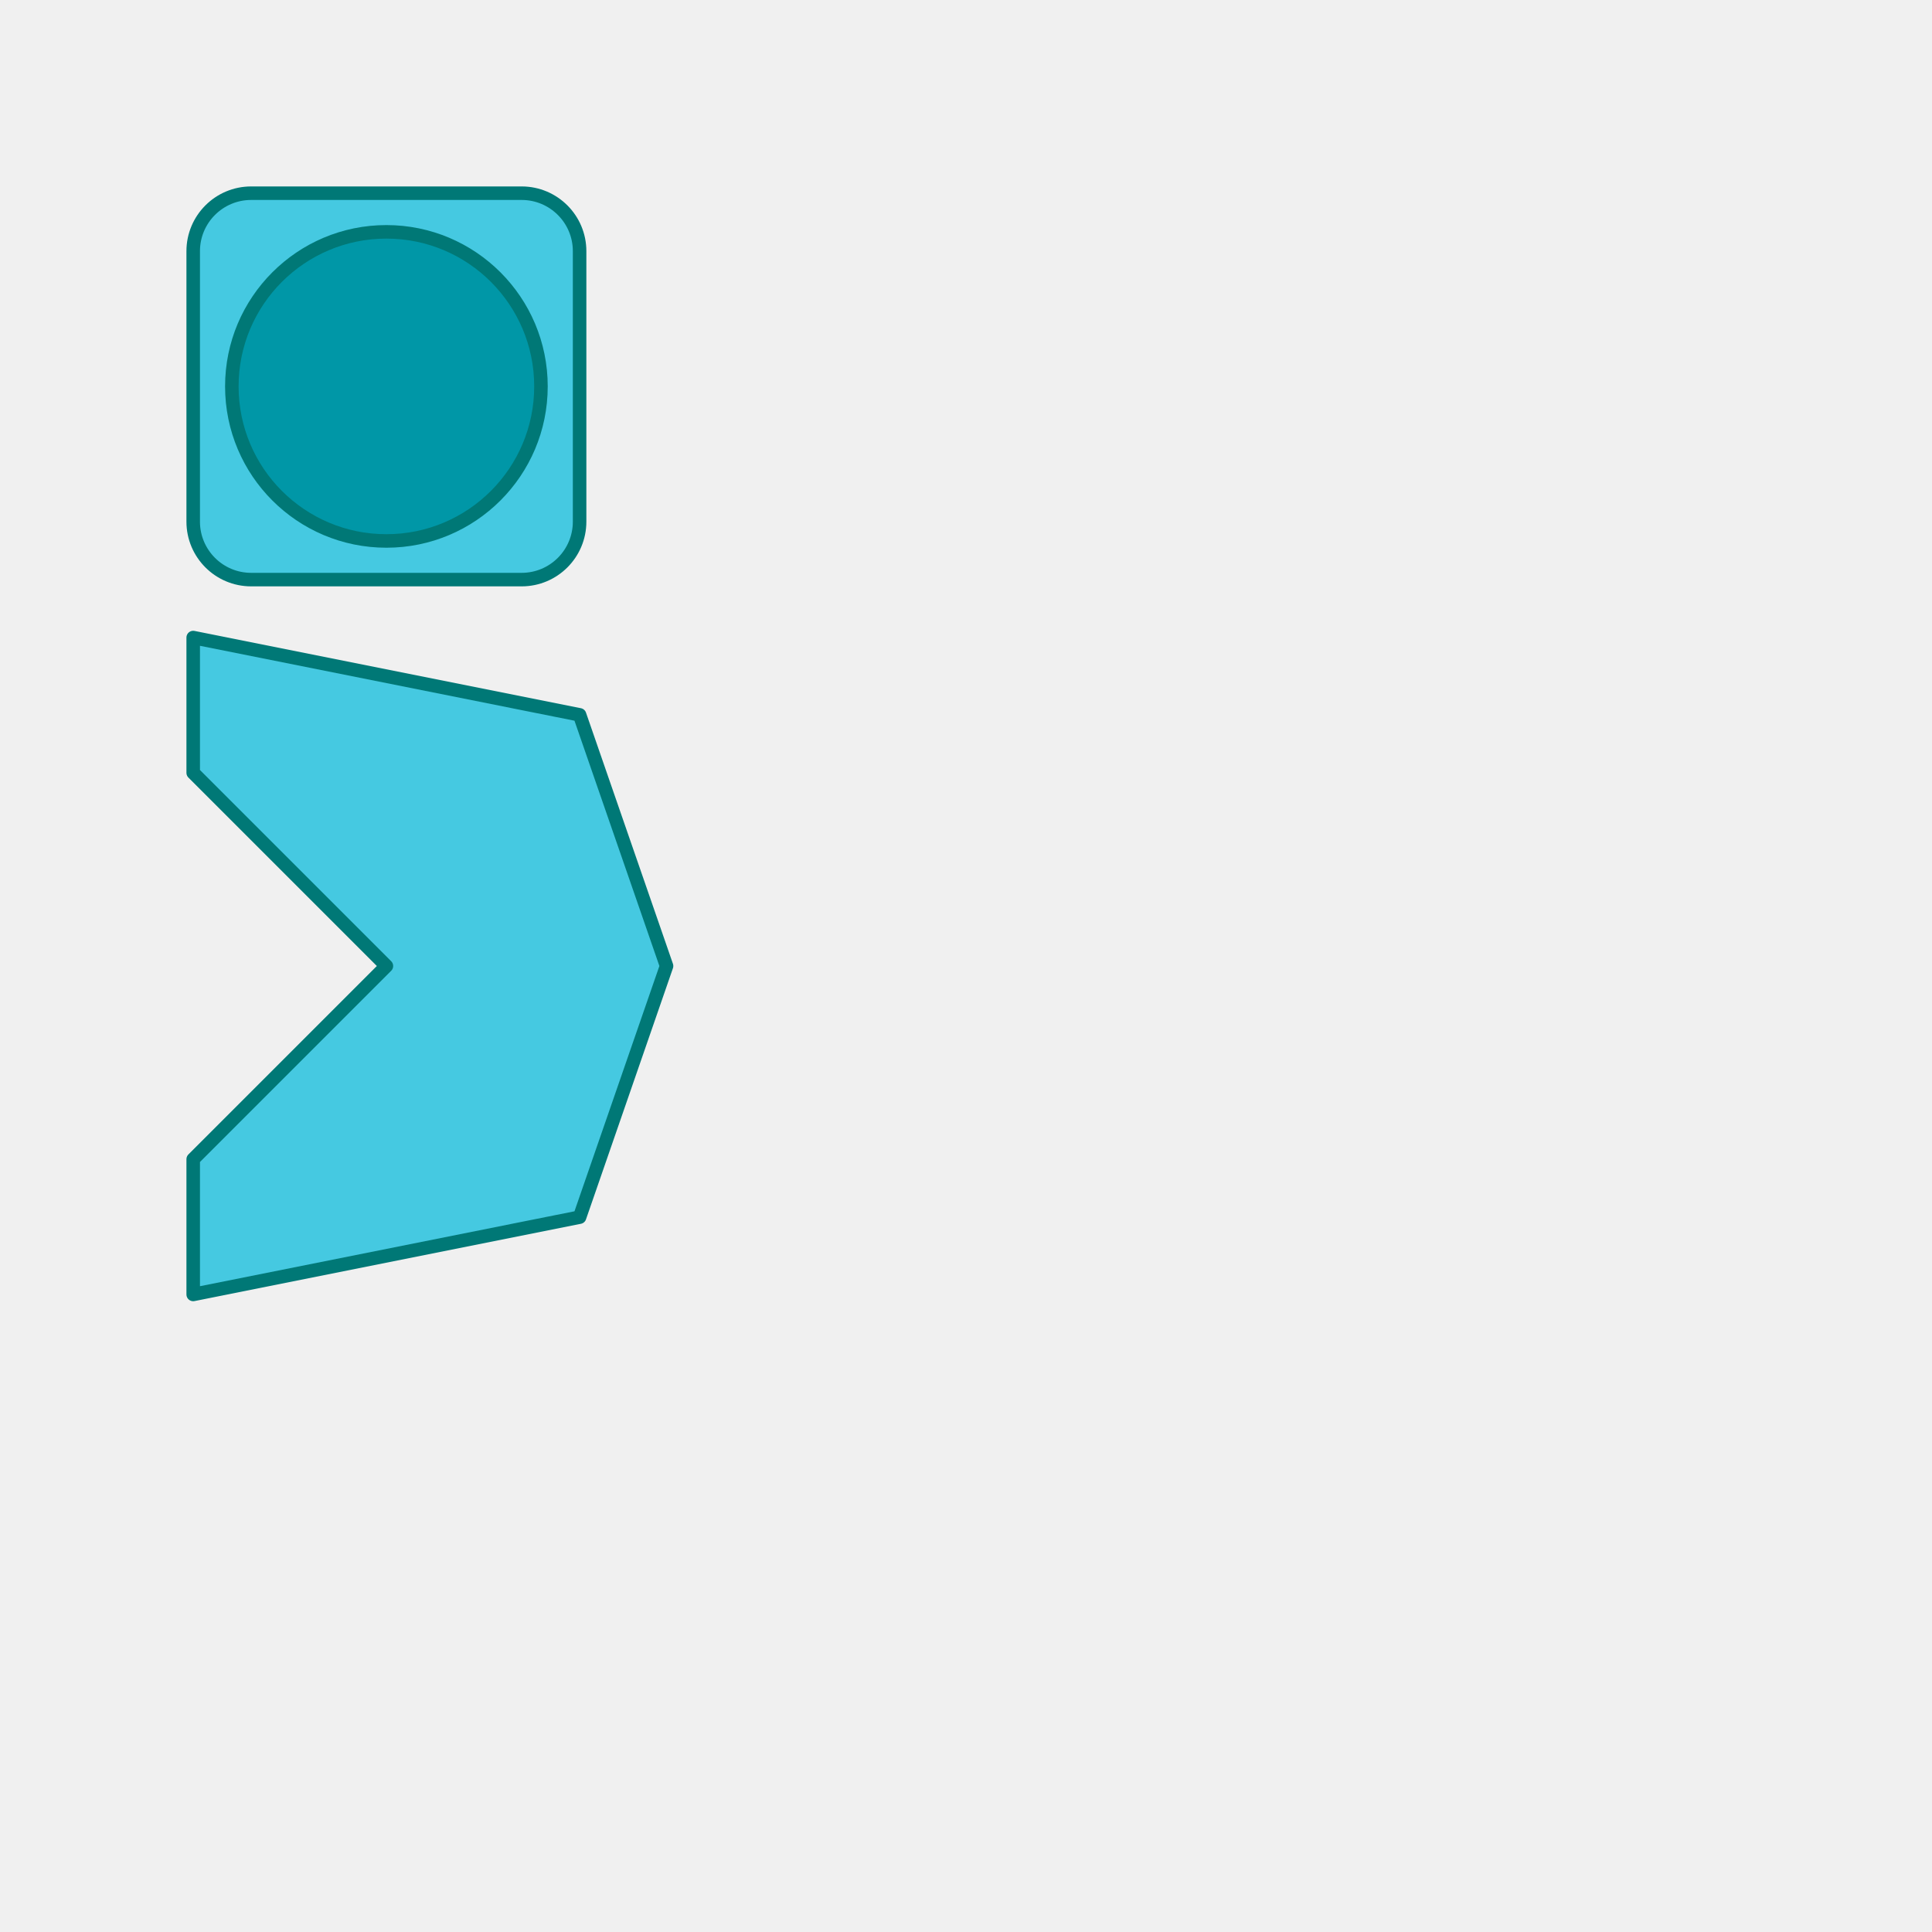
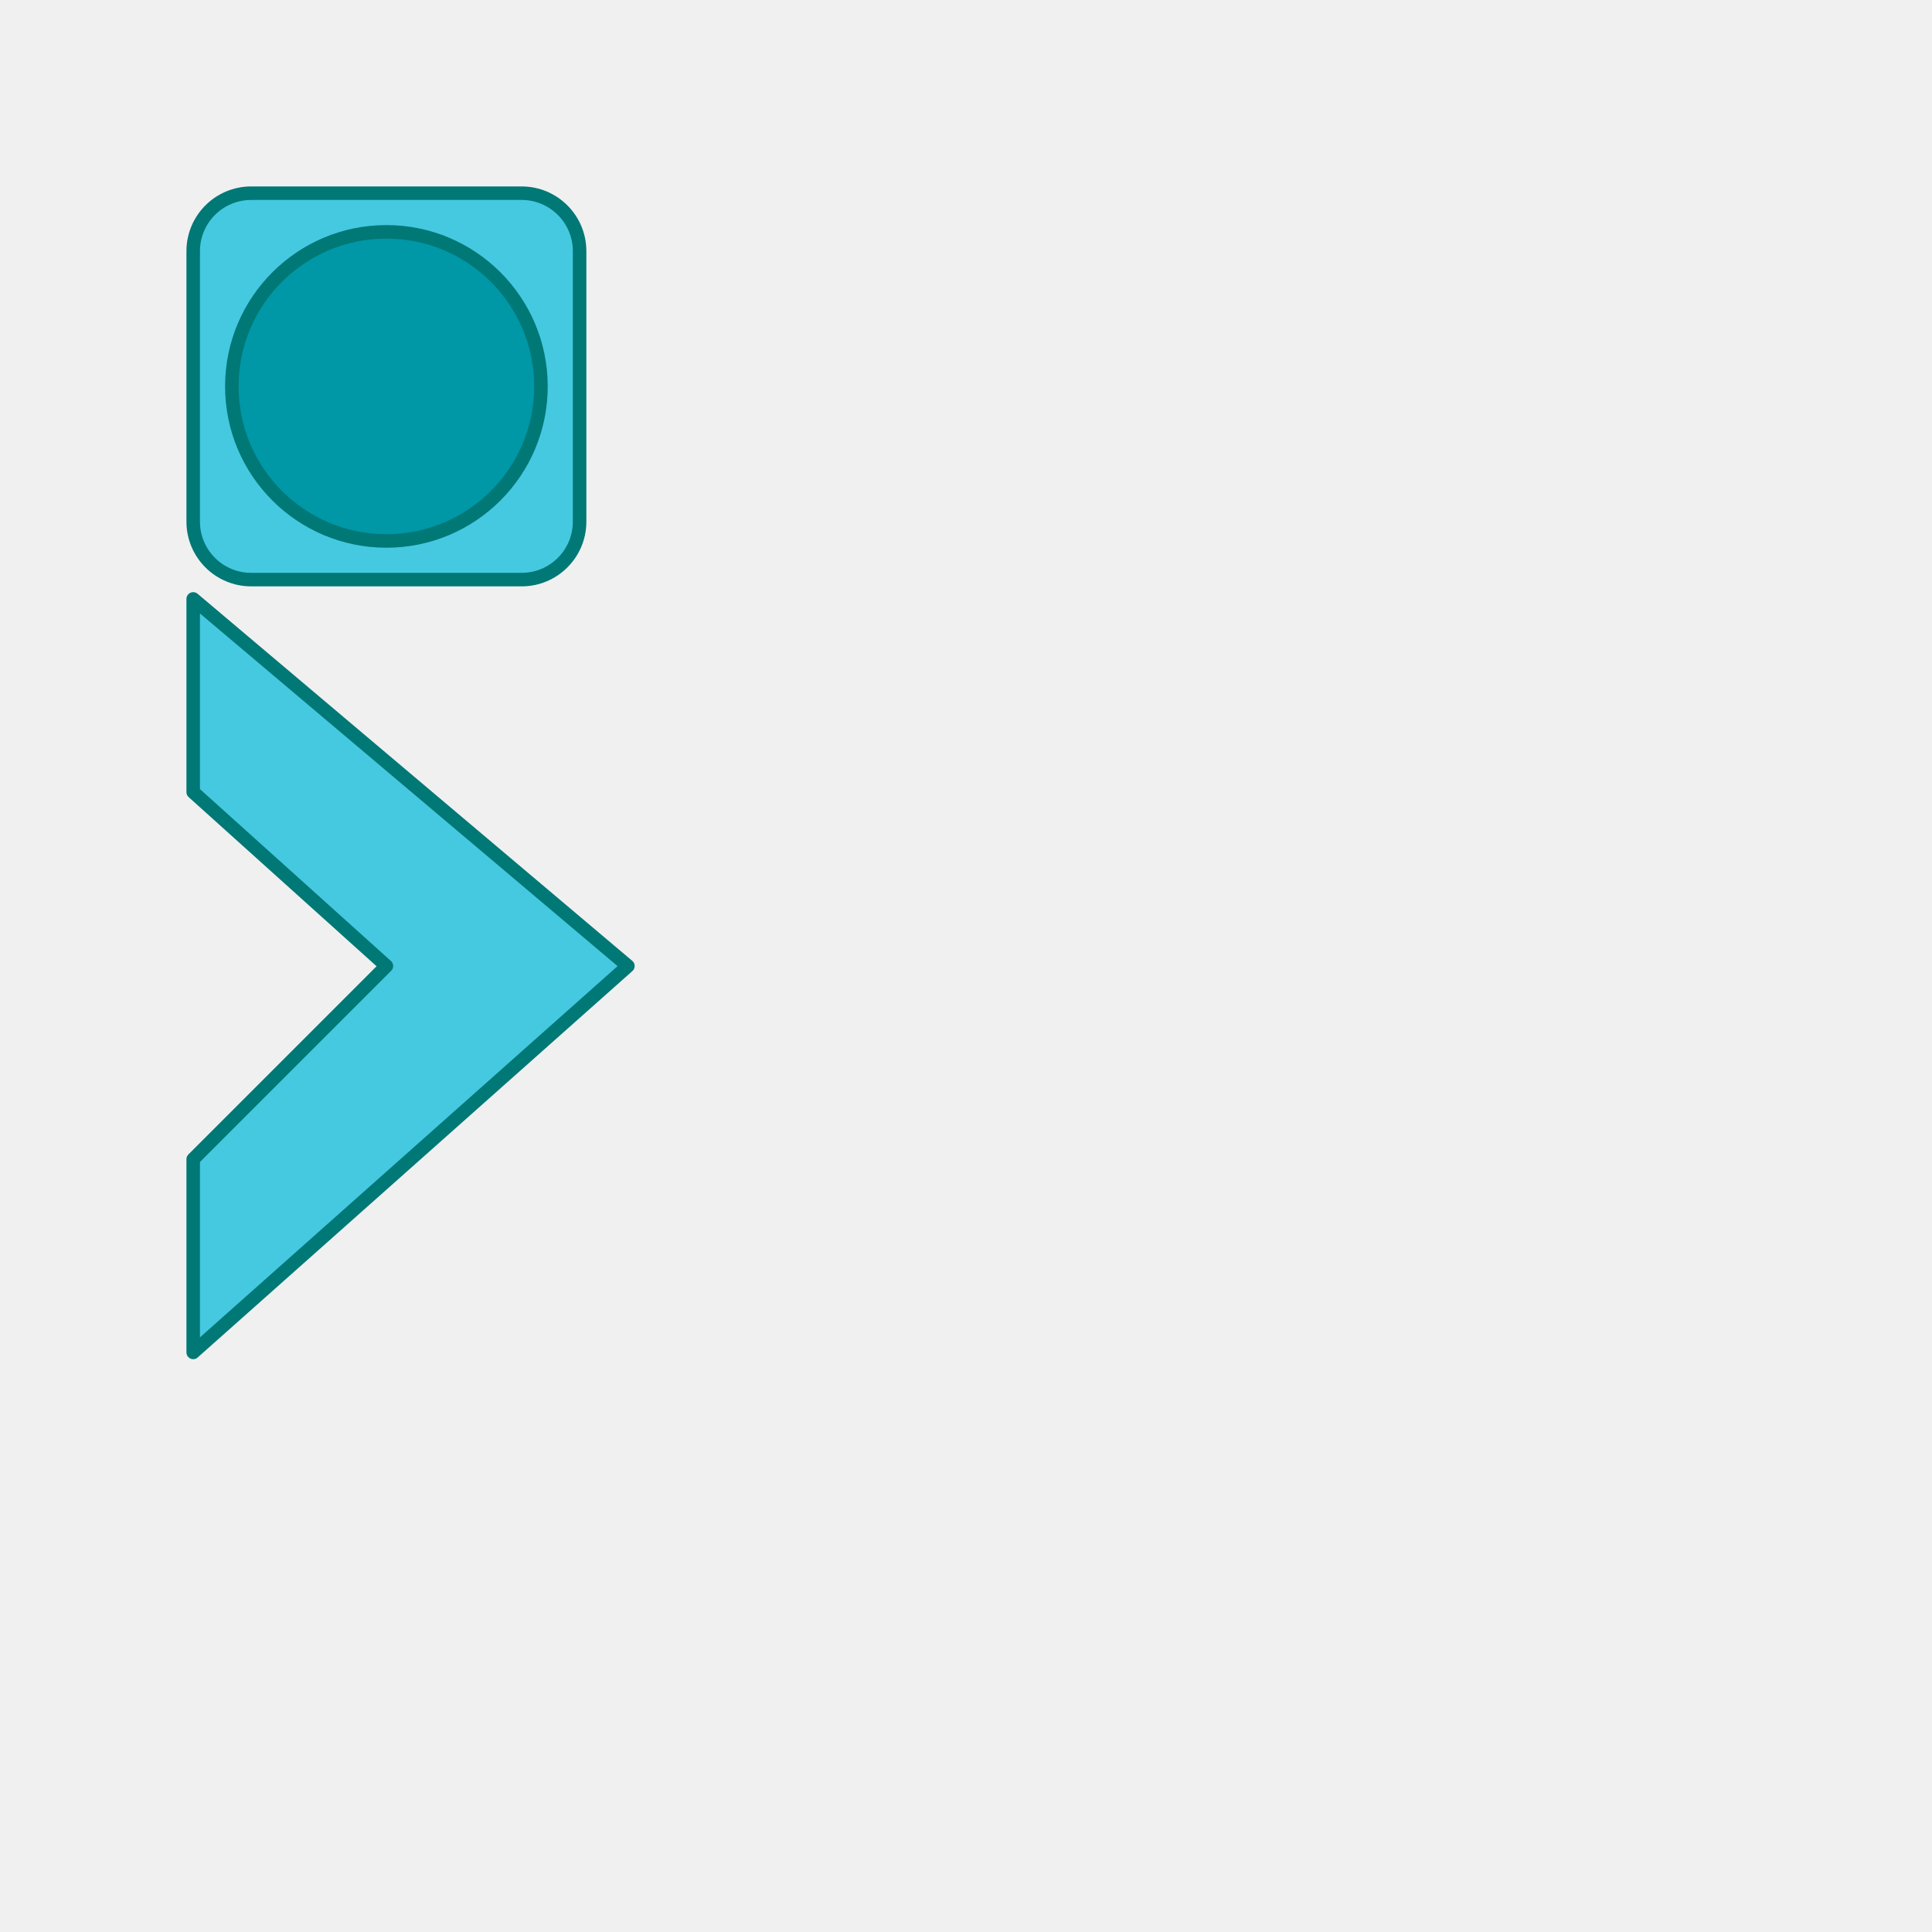
<svg xmlns="http://www.w3.org/2000/svg" width="200" height="200" viewBox="0 0 500 500">
  <defs>
    <clipPath id="L-shape-clip">
      <rect transform="rotate(270, 150, 150) translate(0, -50)" x="-3.5" y="-53.5" width="500" height="500" fill="white" />
    </clipPath>
  </defs>
  <g class="center-reference">
    <rect fill="#45C9E1" stroke="#007876" stroke-width="3.5" x="50" y="50" width="100" height="100" rx="15" />
    <circle fill="#0097A7" stroke="#007876" stroke-width="3.5" cx="100" cy="100" r="40" />
  </g>
-   <path clip-path="url(#L-shape-clip)" class="L-shape-poly" fill="#45C9E1" stroke="#007876" stroke-width="3.5" stroke-linejoin="round" transform="translate(50, 250)" d="     M 0 50     L 0 85     L 100 65     H 100     L 122.5 0     L 100 -65     v 0 0     L 0 -85     v 0 35     H 0 0     L 50 0     Z" />
+   <path clip-path="url(#L-shape-clip)" class="L-shape-poly" fill="#45C9E1" stroke="#007876" stroke-width="3.5" stroke-linejoin="round" transform="translate(50, 250)" d="     M 0 50     L 0 100     L 112.5 0     L 0 -95     v 0 15     v 0 35     H 0 0     L 50 0     Z" />
</svg>
